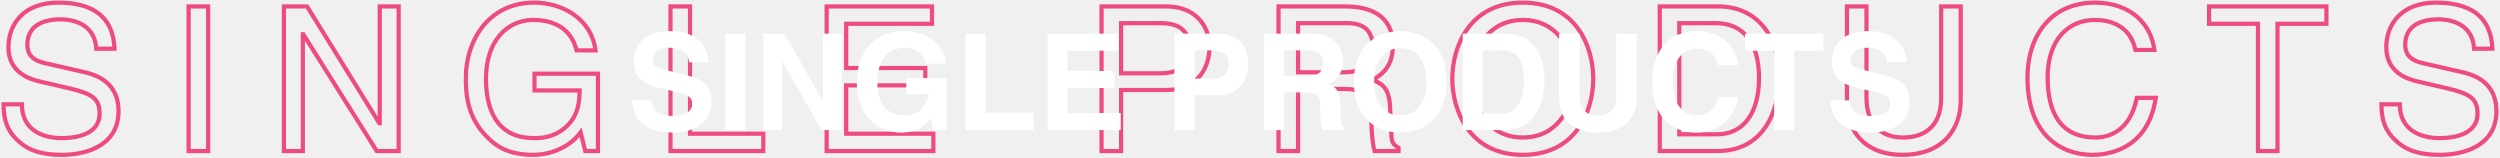
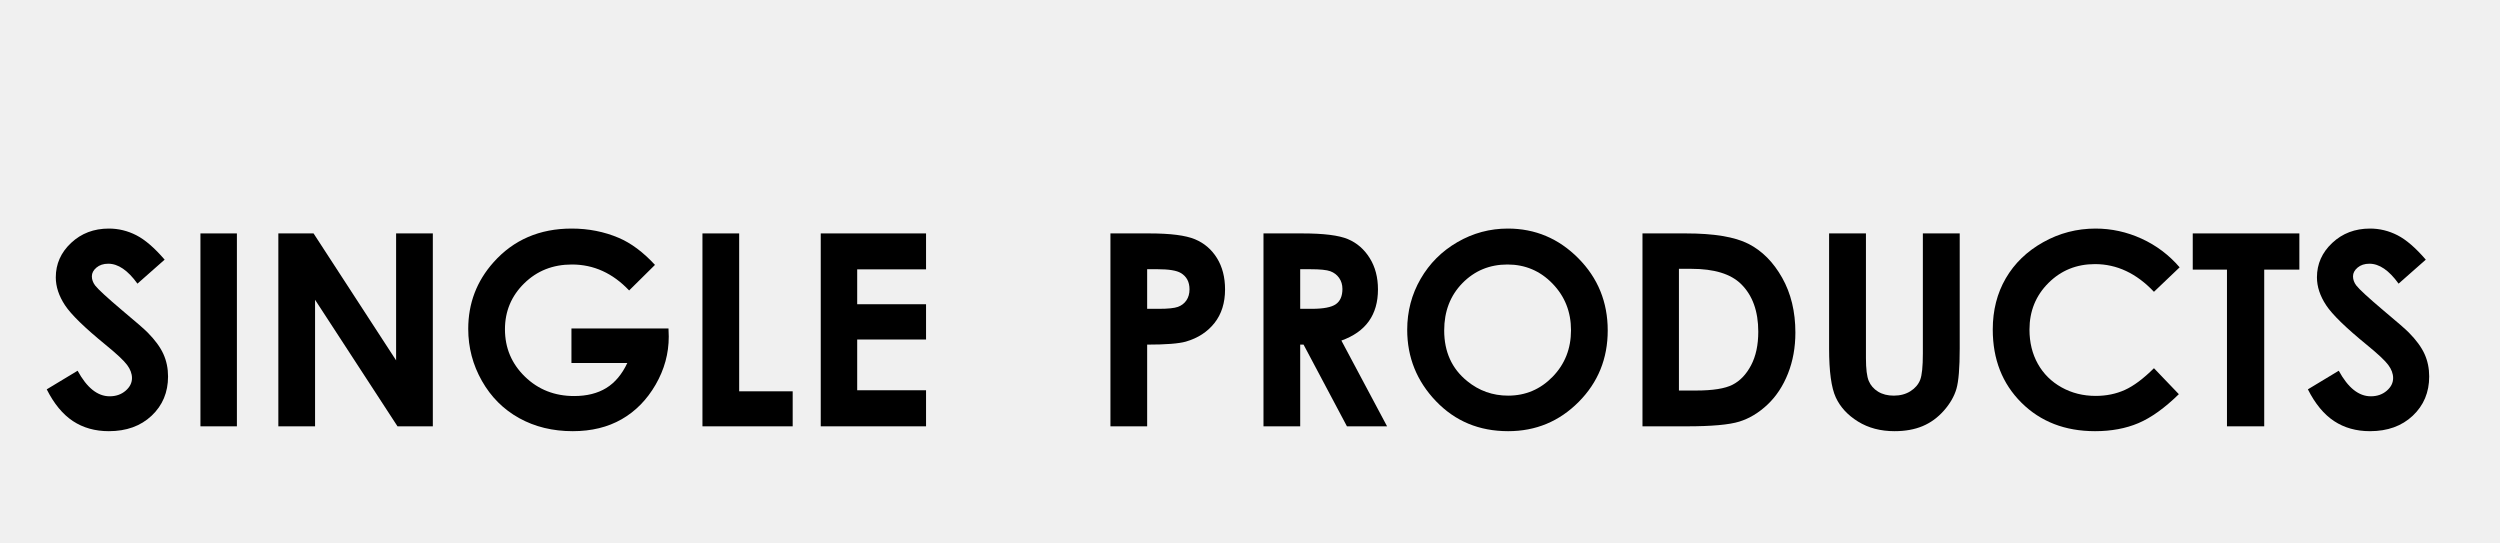
- <svg xmlns="http://www.w3.org/2000/svg" width="1192" height="75" viewBox="0 0 1192 75" fill="none">
-   <path d="M54.6 23.232V24.232H55.652L55.599 23.181L54.6 23.232ZM18.696 38.784L18.468 39.758L18.471 39.758L18.696 38.784ZM32.808 42.048L33.039 41.075L33.033 41.074L32.808 42.048ZM10.44 49.728H11.44V48.728H10.44V49.728ZM1.704 49.728V48.728H0.704V49.728H1.704ZM8.712 67.2L9.384 66.459L9.382 66.457L8.712 67.2ZM40.872 34.56L41.102 33.587L41.096 33.585L40.872 34.56ZM21.192 30.048L20.96 31.021L20.968 31.023L21.192 30.048ZM45.864 23.232L44.865 23.277L44.908 24.232H45.864V23.232ZM55.599 23.181C55.404 19.339 54.697 13.573 50.831 8.769C46.928 3.919 39.975 0.248 27.72 0.248V2.248C39.561 2.248 45.856 5.777 49.273 10.023C52.727 14.315 53.412 19.541 53.601 23.283L55.599 23.181ZM27.72 0.248C19.148 0.248 12.941 2.964 8.88 7.178C4.83 11.38 3.008 16.973 3.008 22.56H5.008C5.008 17.395 6.69 12.332 10.32 8.566C13.938 4.812 19.588 2.248 27.72 2.248V0.248ZM3.008 22.56C3.008 28.896 5.717 32.969 9.045 35.565C12.328 38.125 16.174 39.221 18.468 39.758L18.924 37.81C16.706 37.291 13.208 36.275 10.275 33.987C7.387 31.735 5.008 28.224 5.008 22.56H3.008ZM18.471 39.758L32.583 43.022L33.033 41.074L18.921 37.81L18.471 39.758ZM32.577 43.021C38.259 44.369 41.717 45.579 43.774 47.232C45.711 48.788 46.496 50.819 46.496 54.24H48.496C48.496 50.461 47.601 47.74 45.026 45.672C42.572 43.701 38.685 42.415 33.039 41.075L32.577 43.021ZM46.496 54.24C46.496 56.507 45.852 58.255 44.822 59.626C43.782 61.009 42.308 62.06 40.578 62.846C37.098 64.427 32.753 64.856 29.448 64.856V66.856C32.863 66.856 37.542 66.421 41.406 64.666C43.348 63.784 45.126 62.549 46.42 60.827C47.724 59.093 48.496 56.917 48.496 54.24H46.496ZM29.448 64.856C25.144 64.856 20.615 63.963 17.193 61.644C13.829 59.364 11.44 55.648 11.44 49.728H9.44C9.44 56.288 12.139 60.636 16.071 63.3C19.945 65.925 24.92 66.856 29.448 66.856V64.856ZM10.44 48.728H1.704V50.728H10.44V48.728ZM0.704 49.728C0.704 56.315 1.897 62.401 8.042 67.943L9.382 66.457C3.815 61.439 2.704 56.005 2.704 49.728H0.704ZM8.04 67.941C9.62 69.373 11.736 71.113 15.117 72.483C18.487 73.849 23.059 74.824 29.544 74.824V72.824C23.261 72.824 18.953 71.879 15.867 70.629C12.792 69.383 10.876 67.811 9.384 66.459L8.04 67.941ZM29.544 74.824C35.547 74.824 42.494 73.681 47.975 70.385C53.519 67.052 57.52 61.532 57.52 52.992H55.52C55.52 60.772 51.938 65.668 46.945 68.671C41.89 71.711 35.349 72.824 29.544 72.824V74.824ZM57.52 52.992C57.52 47.298 55.764 42.963 52.773 39.779C49.8 36.615 45.686 34.671 41.102 33.587L40.642 35.533C44.986 36.561 48.696 38.361 51.315 41.149C53.916 43.917 55.52 47.742 55.52 52.992H57.52ZM41.096 33.585L21.416 29.073L20.968 31.023L40.648 35.535L41.096 33.585ZM21.424 29.075C19.455 28.607 17.606 27.932 16.255 26.761C14.951 25.63 14.032 23.968 14.032 21.312H12.032C12.032 24.512 13.177 26.738 14.945 28.271C16.666 29.764 18.897 30.529 20.96 31.021L21.424 29.075ZM14.032 21.312C14.032 18.86 14.609 16.985 15.516 15.539C16.425 14.089 17.7 13.014 19.18 12.222C22.169 10.621 25.908 10.216 28.776 10.216V8.216C25.788 8.216 21.655 8.627 18.236 10.459C16.512 11.382 14.949 12.677 13.821 14.476C12.691 16.279 12.032 18.532 12.032 21.312H14.032ZM28.776 10.216C32.542 10.216 36.478 11.033 39.499 13.059C42.474 15.053 44.639 18.264 44.865 23.277L46.863 23.187C46.609 17.544 44.118 13.748 40.613 11.397C37.154 9.079 32.786 8.216 28.776 8.216V10.216ZM45.864 24.232H54.6V22.232H45.864V24.232ZM99.239 3.072H100.239V2.072H99.239V3.072ZM89.927 3.072V2.072H88.927V3.072H89.927ZM89.927 72H88.927V73H89.927V72ZM99.239 72V73H100.239V72H99.239ZM99.239 2.072H89.927V4.072H99.239V2.072ZM88.927 3.072V72H90.927V3.072H88.927ZM89.927 73H99.239V71H89.927V73ZM100.239 72V3.072H98.239V72H100.239ZM181.062 58.752V59.752H182.062V58.752H181.062ZM180.87 58.752L180.02 59.278L180.313 59.752H180.87V58.752ZM146.406 3.072L147.256 2.546L146.963 2.072H146.406V3.072ZM135.366 3.072V2.072H134.366V3.072H135.366ZM135.366 72H134.366V73H135.366V72ZM144.39 72V73H145.39V72H144.39ZM144.39 16.32V15.32H143.39V16.32H144.39ZM144.582 16.32L145.428 15.787L145.134 15.32H144.582V16.32ZM179.622 72L178.776 72.533L179.07 73H179.622V72ZM190.086 72V73H191.086V72H190.086ZM190.086 3.072H191.086V2.072H190.086V3.072ZM181.062 3.072V2.072H180.062V3.072H181.062ZM181.062 57.752H180.87V59.752H181.062V57.752ZM181.72 58.226L147.256 2.546L145.556 3.598L180.02 59.278L181.72 58.226ZM146.406 2.072H135.366V4.072H146.406V2.072ZM134.366 3.072V72H136.366V3.072H134.366ZM135.366 73H144.39V71H135.366V73ZM145.39 72V16.32H143.39V72H145.39ZM144.39 17.32H144.582V15.32H144.39V17.32ZM143.736 16.853L178.776 72.533L180.468 71.467L145.428 15.787L143.736 16.853ZM179.622 73H190.086V71H179.622V73ZM191.086 72V3.072H189.086V72H191.086ZM190.086 2.072H181.062V4.072H190.086V2.072ZM180.062 3.072V58.752H182.062V3.072H180.062ZM254.855 43.104H253.855V44.104H254.855V43.104ZM276.359 43.104H277.359V42.104H276.359V43.104ZM268.775 61.44L269.396 62.224L269.397 62.223L268.775 61.44ZM274.919 24L273.949 24.241L274.137 25H274.919V24ZM283.943 24V25H285.082L284.935 23.871L283.943 24ZM232.967 66.048L233.665 65.331L233.659 65.326L233.654 65.321L232.967 66.048ZM276.839 63.072L277.81 62.832L277.291 60.734L276.028 62.487L276.839 63.072ZM279.047 72L278.077 72.24L278.264 73H279.047V72ZM285.095 72V73H286.095V72H285.095ZM285.095 35.136H286.095V34.136H285.095V35.136ZM254.855 35.136V34.136H253.855V35.136H254.855ZM254.855 44.104H276.359V42.104H254.855V44.104ZM275.359 43.104C275.359 50.342 273.865 56.124 268.154 60.657L269.397 62.223C275.782 57.156 277.359 50.65 277.359 43.104H275.359ZM268.154 60.656C263.334 64.476 258.047 64.856 254.663 64.856V66.856C258.191 66.856 264.04 66.468 269.396 62.224L268.154 60.656ZM254.663 64.856C245.806 64.856 240.401 61.405 237.156 56.363C233.864 51.247 232.719 44.37 232.719 37.44H230.719C230.719 44.526 231.879 51.857 235.474 57.445C239.118 63.107 245.185 66.856 254.663 66.856V64.856ZM232.719 37.44C232.719 28.601 235.209 21.867 239.111 17.358C243.007 12.858 248.367 10.504 254.279 10.504V8.504C247.807 8.504 241.888 11.094 237.599 16.05C233.317 20.997 230.719 28.231 230.719 37.44H232.719ZM254.279 10.504C257.978 10.504 262.206 11.115 265.843 13.127C269.443 15.118 272.529 18.514 273.949 24.241L275.89 23.759C274.334 17.486 270.891 13.634 266.811 11.377C262.768 9.141 258.164 8.504 254.279 8.504V10.504ZM274.919 25H283.943V23H274.919V25ZM284.935 23.871C282.829 7.727 267.907 0.248 254.759 0.248V2.248C267.34 2.248 281.025 9.361 282.952 24.129L284.935 23.871ZM254.759 0.248C243.21 0.248 234.764 5.125 229.228 12.187C223.716 19.22 221.119 28.375 221.119 36.96H223.119C223.119 28.744 225.611 20.044 230.802 13.421C235.971 6.827 243.844 2.248 254.759 2.248V0.248ZM221.119 36.96C221.119 44.294 221.397 56.485 232.28 66.775L233.654 65.321C223.418 55.643 223.119 44.218 223.119 36.96H221.119ZM232.27 66.765C235.969 70.364 241.968 74.824 254.087 74.824V72.824C242.591 72.824 237.07 68.644 233.665 65.331L232.27 66.765ZM254.087 74.824C263.774 74.824 272.735 70.479 277.651 63.657L276.028 62.487C271.536 68.721 263.217 72.824 254.087 72.824V74.824ZM275.869 63.312L278.077 72.24L280.018 71.76L277.81 62.832L275.869 63.312ZM279.047 73H285.095V71H279.047V73ZM286.095 72V35.136H284.095V72H286.095ZM285.095 34.136H254.855V36.136H285.095V34.136ZM253.855 35.136V43.104H255.855V35.136H253.855ZM328.998 3.072H329.998V2.072H328.998V3.072ZM319.686 3.072V2.072H318.686V3.072H319.686ZM319.686 72H318.686V73H319.686V72ZM363.942 72V73H364.942V72H363.942ZM363.942 63.744H364.942V62.744H363.942V63.744ZM328.998 63.744H327.998V64.744H328.998V63.744ZM328.998 2.072H319.686V4.072H328.998V2.072ZM318.686 3.072V72H320.686V3.072H318.686ZM319.686 73H363.942V71H319.686V73ZM364.942 72V63.744H362.942V72H364.942ZM363.942 62.744H328.998V64.744H363.942V62.744ZM329.998 63.744V3.072H327.998V63.744H329.998ZM445.03 63.744H446.03V62.744H445.03V63.744ZM403.462 63.744H402.462V64.744H403.462V63.744ZM403.462 40.704V39.704H402.462V40.704H403.462ZM441.19 40.704V41.704H442.19V40.704H441.19ZM441.19 32.448H442.19V31.448H441.19V32.448ZM403.462 32.448H402.462V33.448H403.462V32.448ZM403.462 11.328V10.328H402.462V11.328H403.462ZM444.358 11.328V12.328H445.358V11.328H444.358ZM444.358 3.072H445.358V2.072H444.358V3.072ZM394.15 3.072V2.072H393.15V3.072H394.15ZM394.15 72H393.15V73H394.15V72ZM445.03 72V73H446.03V72H445.03ZM445.03 62.744H403.462V64.744H445.03V62.744ZM404.462 63.744V40.704H402.462V63.744H404.462ZM403.462 41.704H441.19V39.704H403.462V41.704ZM442.19 40.704V32.448H440.19V40.704H442.19ZM441.19 31.448H403.462V33.448H441.19V31.448ZM404.462 32.448V11.328H402.462V32.448H404.462ZM403.462 12.328H444.358V10.328H403.462V12.328ZM445.358 11.328V3.072H443.358V11.328H445.358ZM444.358 2.072H394.15V4.072H444.358V2.072ZM393.15 3.072V72H395.15V3.072H393.15ZM394.15 73H445.03V71H394.15V73ZM446.03 72V63.744H444.03V72H446.03ZM534.532 11.04V10.04H533.532V11.04H534.532ZM534.532 34.944H533.532V35.944H534.532V34.944ZM534.532 42.912V41.912H533.532V42.912H534.532ZM525.22 3.072V2.072H524.22V3.072H525.22ZM525.22 72H524.22V73H525.22V72ZM534.532 72V73H535.532V72H534.532ZM534.532 12.04H553.444V10.04H534.532V12.04ZM553.444 12.04C557.193 12.04 560.35 12.725 562.55 14.332C564.691 15.895 566.076 18.445 566.076 22.56H568.076C568.076 17.939 566.485 14.729 563.73 12.716C561.033 10.747 557.375 10.04 553.444 10.04V12.04ZM566.076 22.56C566.076 27.003 564.735 29.767 562.582 31.457C560.38 33.187 557.144 33.944 553.06 33.944V35.944C557.327 35.944 561.099 35.165 563.817 33.03C566.584 30.857 568.076 27.429 568.076 22.56H566.076ZM553.06 33.944H534.532V35.944H553.06V33.944ZM535.532 34.944V11.04H533.532V34.944H535.532ZM534.532 43.912H556.228V41.912H534.532V43.912ZM556.228 43.912C563.983 43.912 569.389 41.09 572.838 36.926C576.261 32.793 577.676 27.437 577.676 22.464H575.676C575.676 27.091 574.355 31.959 571.298 35.65C568.266 39.31 563.449 41.912 556.228 41.912V43.912ZM577.676 22.464C577.676 16.661 575.671 11.545 571.941 7.879C568.21 4.212 562.832 2.072 556.228 2.072V4.072C562.391 4.072 567.238 6.06 570.539 9.305C573.841 12.551 575.676 17.131 575.676 22.464H577.676ZM556.228 2.072H525.22V4.072H556.228V2.072ZM524.22 3.072V72H526.22V3.072H524.22ZM525.22 73H534.532V71H525.22V73ZM535.532 72V42.912H533.532V72H535.532ZM618.915 42.432V41.432H617.915V42.432H618.915ZM655.395 72L654.442 72.303L654.664 73H655.395V72ZM666.819 72V73H667.819V72H666.819ZM666.819 70.464H667.819V69.881L667.312 69.594L666.819 70.464ZM663.363 63.552L664.363 63.527L664.362 63.516L664.362 63.506L663.363 63.552ZM662.787 51.072L661.788 51.112L661.788 51.118L662.787 51.072ZM654.531 38.112L654.025 37.25L652.293 38.266L654.148 39.036L654.531 38.112ZM609.603 3.072V2.072H608.603V3.072H609.603ZM609.603 72H608.603V73H609.603V72ZM618.915 72V73H619.915V72H618.915ZM618.915 11.04V10.04H617.915V11.04H618.915ZM618.915 34.464H617.915V35.464H618.915V34.464ZM618.915 43.432H641.475V41.432H618.915V43.432ZM641.475 43.432C646.841 43.432 649.548 45.017 650.98 47.031C652.465 49.12 652.763 51.911 652.763 54.72H654.763C654.763 51.865 654.485 48.511 652.61 45.873C650.682 43.159 647.245 41.432 641.475 41.432V43.432ZM652.763 54.72C652.763 56.038 652.836 59.325 653.077 62.817C653.317 66.273 653.729 70.061 654.442 72.303L656.348 71.697C655.718 69.716 655.313 66.159 655.073 62.679C654.834 59.235 654.763 55.994 654.763 54.72H652.763ZM655.395 73H666.819V71H655.395V73ZM667.819 72V70.464H665.819V72H667.819ZM667.312 69.594C665.96 68.828 665.319 68.19 664.952 67.41C664.559 66.576 664.411 65.449 664.363 63.527L662.363 63.577C662.411 65.495 662.551 67.008 663.142 68.262C663.759 69.57 664.798 70.468 666.326 71.334L667.312 69.594ZM664.362 63.506L663.786 51.026L661.788 51.118L662.364 63.598L664.362 63.506ZM663.786 51.032C663.589 46.106 662.475 43.03 660.76 40.965C659.059 38.916 656.866 37.998 654.914 37.188L654.148 39.036C656.132 39.858 657.875 40.62 659.222 42.243C660.555 43.85 661.601 46.438 661.788 51.112L663.786 51.032ZM655.037 38.974C657.272 37.663 659.821 35.994 661.795 33.289C663.783 30.565 665.131 26.872 665.131 21.6H663.131C663.131 26.504 661.887 29.771 660.179 32.111C658.457 34.47 656.206 35.969 654.025 37.25L655.037 38.974ZM665.131 21.6C665.131 14 662.156 9.04 657.602 6.03C653.118 3.066 647.225 2.072 641.475 2.072V4.072C647.053 4.072 652.488 5.046 656.5 7.698C660.442 10.304 663.131 14.608 663.131 21.6H665.131ZM641.475 2.072H609.603V4.072H641.475V2.072ZM608.603 3.072V72H610.603V3.072H608.603ZM609.603 73H618.915V71H609.603V73ZM619.915 72V42.432H617.915V72H619.915ZM618.915 12.04H642.147V10.04H618.915V12.04ZM642.147 12.04C644.425 12.04 647.276 12.263 649.544 13.656C651.717 14.991 653.531 17.515 653.531 22.56H655.531C655.531 16.949 653.458 13.713 650.59 11.952C647.818 10.249 644.477 10.04 642.147 10.04V12.04ZM653.531 22.56C653.531 27.377 651.85 30.001 649.538 31.487C647.138 33.029 643.878 33.464 640.515 33.464V35.464C643.968 35.464 647.716 35.035 650.62 33.169C653.612 31.247 655.531 27.919 655.531 22.56H653.531ZM640.515 33.464H618.915V35.464H640.515V33.464ZM619.915 34.464V11.04H617.915V34.464H619.915ZM749.065 37.536C749.065 45.471 746.858 52.236 742.911 56.998C738.98 61.74 733.267 64.568 726.065 64.568V66.568C733.84 66.568 740.126 63.492 744.451 58.274C748.76 53.076 751.065 45.825 751.065 37.536H749.065ZM726.065 64.568C718.864 64.568 713.15 61.74 709.219 56.998C705.272 52.236 703.065 45.471 703.065 37.536H701.065C701.065 45.825 703.37 53.076 707.679 58.274C712.004 63.492 718.291 66.568 726.065 66.568V64.568ZM703.065 37.536C703.065 29.601 705.272 22.836 709.219 18.074C713.15 13.332 718.864 10.504 726.065 10.504V8.504C718.291 8.504 712.004 11.58 707.679 16.798C703.37 21.996 701.065 29.247 701.065 37.536H703.065ZM726.065 10.504C733.267 10.504 738.98 13.332 742.911 18.074C746.858 22.836 749.065 29.601 749.065 37.536H751.065C751.065 29.247 748.76 21.996 744.451 16.798C740.126 11.58 733.84 8.504 726.065 8.504V10.504ZM760.665 37.536C760.665 29.947 758.662 20.653 753.325 13.228C747.954 5.756 739.253 0.248 726.065 0.248V2.248C738.606 2.248 746.704 7.444 751.701 14.396C756.732 21.395 758.665 30.245 758.665 37.536H760.665ZM726.065 0.248C712.878 0.248 704.176 5.756 698.805 13.228C693.468 20.653 691.465 29.947 691.465 37.536H693.465C693.465 30.245 695.398 21.395 700.429 14.396C705.426 7.444 713.525 2.248 726.065 2.248V0.248ZM691.465 37.536C691.465 45.125 693.468 54.419 698.805 61.844C704.176 69.316 712.878 74.824 726.065 74.824V72.824C713.525 72.824 705.426 67.628 700.429 60.676C695.398 53.677 693.465 44.827 693.465 37.536H691.465ZM726.065 74.824C739.253 74.824 747.954 69.316 753.325 61.844C758.662 54.419 760.665 45.125 760.665 37.536H758.665C758.665 44.827 756.732 53.677 751.701 60.676C746.704 67.628 738.606 72.824 726.065 72.824V74.824ZM791.376 72H790.376V73H791.376V72ZM791.376 3.072V2.072H790.376V3.072H791.376ZM800.688 11.04V10.04H799.688V11.04H800.688ZM800.688 64.032H799.688V65.032H800.688V64.032ZM791.376 73H818.928V71H791.376V73ZM818.928 73C830.608 73 838.261 67.826 842.95 60.63C847.603 53.49 849.304 44.422 849.304 36.576H847.304C847.304 44.186 845.646 52.83 841.274 59.538C836.939 66.191 829.904 71 818.928 71V73ZM849.304 36.576C849.304 26.462 846.494 17.838 841.302 11.725C836.095 5.594 828.561 2.072 819.312 2.072V4.072C828.015 4.072 834.977 7.366 839.778 13.019C844.594 18.69 847.304 26.818 847.304 36.576H849.304ZM819.312 2.072H791.376V4.072H819.312V2.072ZM790.376 3.072V72H792.376V3.072H790.376ZM800.688 12.04H818.064V10.04H800.688V12.04ZM818.064 12.04C824.154 12.04 829.008 14.128 832.363 18.215C835.742 22.33 837.704 28.601 837.704 37.152H839.704C839.704 28.328 837.682 21.542 833.909 16.945C830.112 12.32 824.647 10.04 818.064 10.04V12.04ZM837.704 37.152C837.704 45.705 835.765 52.184 832.462 56.5C829.184 60.785 824.494 63.032 818.736 63.032V65.032C825.074 65.032 830.368 62.527 834.05 57.716C837.707 52.936 839.704 45.975 839.704 37.152H837.704ZM818.736 63.032H800.688V65.032H818.736V63.032ZM801.688 64.032V11.04H799.688V64.032H801.688ZM925.553 3.072V2.072H924.553V3.072H925.553ZM889.937 3.072H890.937V2.072H889.937V3.072ZM880.625 3.072V2.072H879.625V3.072H880.625ZM934.865 3.072H935.865V2.072H934.865V3.072ZM924.553 3.072V46.656H926.553V3.072H924.553ZM924.553 46.656C924.553 53.915 922.238 58.331 919.05 60.956C915.825 63.611 911.55 64.568 907.409 64.568V66.568C911.813 66.568 916.609 65.557 920.321 62.5C924.069 59.413 926.553 54.373 926.553 46.656H924.553ZM907.409 64.568C903.38 64.568 899.28 63.57 896.199 60.879C893.145 58.21 890.937 53.74 890.937 46.464H888.937C888.937 54.164 891.29 59.246 894.883 62.385C898.451 65.502 903.087 66.568 907.409 66.568V64.568ZM890.937 46.464V3.072H888.937V46.464H890.937ZM889.937 2.072H880.625V4.072H889.937V2.072ZM879.625 3.072V49.056H881.625V3.072H879.625ZM879.625 49.056C879.625 55.688 881.68 62.143 886.197 66.949C890.726 71.768 897.632 74.824 907.121 74.824V72.824C898.082 72.824 891.741 69.928 887.654 65.579C883.555 61.217 881.625 55.288 881.625 49.056H879.625ZM907.121 74.824C916.795 74.824 924.01 71.773 928.805 66.802C933.591 61.84 935.865 55.069 935.865 47.808H933.865C933.865 54.659 931.723 60.896 927.366 65.414C923.016 69.923 916.36 72.824 907.121 72.824V74.824ZM935.865 47.808V3.072H933.865V47.808H935.865ZM934.865 2.072H925.553V4.072H934.865V2.072ZM1027.19 23.808V24.808H1028.31L1028.18 23.692L1027.19 23.808ZM1027.86 46.656L1028.85 46.802L1029.02 45.656H1027.86V46.656ZM1018.83 46.656V45.656H1018.01L1017.85 46.462L1018.83 46.656ZM1018.16 23.808L1017.18 24.017L1017.35 24.808H1018.16V23.808ZM1028.18 23.692C1027.48 17.71 1024.74 11.839 1019.85 7.463C1014.95 3.08 1007.96 0.248 998.867 0.248V2.248C1007.53 2.248 1014.03 4.936 1018.52 8.953C1023.01 12.977 1025.55 18.386 1026.19 23.924L1028.18 23.692ZM998.867 0.248C988.574 0.248 980.249 4.025 974.51 10.586C968.784 17.131 965.707 26.36 965.707 37.152H967.707C967.707 26.728 970.677 18.005 976.015 11.902C981.34 5.815 989.096 2.248 998.867 2.248V0.248ZM965.707 37.152C965.707 50.596 969.608 60.041 975.632 66.127C981.65 72.208 989.678 74.824 997.715 74.824V72.824C990.104 72.824 982.627 70.352 977.053 64.721C971.485 59.095 967.707 50.204 967.707 37.152H965.707ZM997.715 74.824C1000.37 74.824 1007.15 74.533 1013.77 70.871C1020.46 67.179 1026.88 60.116 1028.85 46.802L1026.87 46.51C1024.99 59.212 1018.94 65.733 1012.81 69.121C1006.62 72.539 1000.24 72.824 997.715 72.824V74.824ZM1027.86 45.656H1018.83V47.656H1027.86V45.656ZM1017.85 46.462C1016.31 54.27 1013.02 58.76 1009.49 61.314C1005.94 63.881 1002.03 64.568 999.155 64.568V66.568C1002.32 66.568 1006.68 65.815 1010.66 62.934C1014.66 60.04 1018.19 55.074 1019.82 46.85L1017.85 46.462ZM999.155 64.568C990.89 64.568 985.507 61.571 982.144 56.73C978.736 51.824 977.307 44.887 977.307 36.864H975.307C975.307 45.065 976.757 52.48 980.501 57.87C984.29 63.325 990.331 66.568 999.155 66.568V64.568ZM977.307 36.864C977.307 27.974 979.774 21.392 983.653 17.046C987.525 12.707 992.883 10.504 998.867 10.504V8.504C992.37 8.504 986.448 10.909 982.16 15.714C977.879 20.512 975.307 27.61 975.307 36.864H977.307ZM998.867 10.504C1002.09 10.504 1006.07 11.044 1009.54 12.992C1012.96 14.917 1015.95 18.254 1017.18 24.017L1019.14 23.599C1017.78 17.266 1014.44 13.451 1010.52 11.248C1006.64 9.068 1002.27 8.504 998.867 8.504V10.504ZM1018.16 24.808H1027.19V22.808H1018.16V24.808ZM1053.27 11.328H1052.27V12.328H1053.27V11.328ZM1076.6 11.328H1077.6V10.328H1076.6V11.328ZM1076.6 72H1075.6V73H1076.6V72ZM1085.91 72V73H1086.91V72H1085.91ZM1085.91 11.328V10.328H1084.91V11.328H1085.91ZM1109.24 11.328V12.328H1110.24V11.328H1109.24ZM1109.24 3.072H1110.24V2.072H1109.24V3.072ZM1053.27 3.072V2.072H1052.27V3.072H1053.27ZM1053.27 12.328H1076.6V10.328H1053.27V12.328ZM1075.6 11.328V72H1077.6V11.328H1075.6ZM1076.6 73H1085.91V71H1076.6V73ZM1086.91 72V11.328H1084.91V72H1086.91ZM1085.91 12.328H1109.24V10.328H1085.91V12.328ZM1110.24 11.328V3.072H1108.24V11.328H1110.24ZM1109.24 2.072H1053.27V4.072H1109.24V2.072ZM1052.27 3.072V11.328H1054.27V3.072H1052.27ZM1188.37 23.232V24.232H1189.42L1189.37 23.181L1188.37 23.232ZM1152.47 38.784L1152.24 39.758L1152.24 39.758L1152.47 38.784ZM1166.58 42.048L1166.81 41.075L1166.8 41.074L1166.58 42.048ZM1144.21 49.728H1145.21V48.728H1144.21V49.728ZM1135.48 49.728V48.728H1134.48V49.728H1135.48ZM1142.48 67.2L1143.15 66.459L1143.15 66.457L1142.48 67.2ZM1174.64 34.56L1174.87 33.587L1174.87 33.585L1174.64 34.56ZM1154.96 30.048L1154.73 31.021L1154.74 31.023L1154.96 30.048ZM1179.64 23.232L1178.64 23.277L1178.68 24.232H1179.64V23.232ZM1189.37 23.181C1189.18 19.339 1188.47 13.573 1184.6 8.769C1180.7 3.919 1173.75 0.248 1161.49 0.248V2.248C1173.33 2.248 1179.63 5.777 1183.04 10.023C1186.5 14.315 1187.18 19.541 1187.37 23.283L1189.37 23.181ZM1161.49 0.248C1152.92 0.248 1146.71 2.964 1142.65 7.178C1138.6 11.38 1136.78 16.973 1136.78 22.56H1138.78C1138.78 17.395 1140.46 12.332 1144.09 8.566C1147.71 4.812 1153.36 2.248 1161.49 2.248V0.248ZM1136.78 22.56C1136.78 28.896 1139.49 32.969 1142.82 35.565C1146.1 38.125 1149.94 39.221 1152.24 39.758L1152.7 37.81C1150.48 37.291 1146.98 36.275 1144.05 33.987C1141.16 31.735 1138.78 28.224 1138.78 22.56H1136.78ZM1152.24 39.758L1166.35 43.022L1166.8 41.074L1152.69 37.81L1152.24 39.758ZM1166.35 43.021C1172.03 44.369 1175.49 45.579 1177.55 47.232C1179.48 48.788 1180.27 50.819 1180.27 54.24H1182.27C1182.27 50.461 1181.37 47.74 1178.8 45.672C1176.34 43.701 1172.46 42.415 1166.81 41.075L1166.35 43.021ZM1180.27 54.24C1180.27 56.507 1179.62 58.255 1178.59 59.626C1177.55 61.009 1176.08 62.06 1174.35 62.846C1170.87 64.427 1166.52 64.856 1163.22 64.856V66.856C1166.63 66.856 1171.31 66.421 1175.18 64.666C1177.12 63.784 1178.9 62.549 1180.19 60.827C1181.5 59.093 1182.27 56.917 1182.27 54.24H1180.27ZM1163.22 64.856C1158.91 64.856 1154.39 63.963 1150.96 61.644C1147.6 59.364 1145.21 55.648 1145.21 49.728H1143.21C1143.21 56.288 1145.91 60.636 1149.84 63.3C1153.72 65.925 1158.69 66.856 1163.22 66.856V64.856ZM1144.21 48.728H1135.48V50.728H1144.21V48.728ZM1134.48 49.728C1134.48 56.315 1135.67 62.401 1141.81 67.943L1143.15 66.457C1137.59 61.439 1136.48 56.005 1136.48 49.728H1134.48ZM1141.81 67.941C1143.39 69.373 1145.51 71.113 1148.89 72.483C1152.26 73.849 1156.83 74.824 1163.32 74.824V72.824C1157.03 72.824 1152.72 71.879 1149.64 70.629C1146.56 69.383 1144.65 67.811 1143.15 66.459L1141.81 67.941ZM1163.32 74.824C1169.32 74.824 1176.27 73.681 1181.75 70.385C1187.29 67.052 1191.29 61.532 1191.29 52.992H1189.29C1189.29 60.772 1185.71 65.668 1180.72 68.671C1175.66 71.711 1169.12 72.824 1163.32 72.824V74.824ZM1191.29 52.992C1191.29 47.298 1189.54 42.963 1186.54 39.779C1183.57 36.615 1179.46 34.671 1174.87 33.587L1174.41 35.533C1178.76 36.561 1182.47 38.361 1185.09 41.149C1187.69 43.917 1189.29 47.742 1189.29 52.992H1191.29ZM1174.87 33.585L1155.19 29.073L1154.74 31.023L1174.42 35.535L1174.87 33.585ZM1155.19 29.075C1153.23 28.607 1151.38 27.932 1150.03 26.761C1148.72 25.63 1147.8 23.968 1147.8 21.312H1145.8C1145.8 24.512 1146.95 26.738 1148.72 28.271C1150.44 29.764 1152.67 30.529 1154.73 31.021L1155.19 29.075ZM1147.8 21.312C1147.8 18.86 1148.38 16.985 1149.29 15.539C1150.2 14.089 1151.47 13.014 1152.95 12.222C1155.94 10.621 1159.68 10.216 1162.55 10.216V8.216C1159.56 8.216 1155.43 8.627 1152.01 10.459C1150.28 11.382 1148.72 12.677 1147.59 14.476C1146.46 16.279 1145.8 18.532 1145.8 21.312H1147.8ZM1162.55 10.216C1166.31 10.216 1170.25 11.033 1173.27 13.059C1176.24 15.053 1178.41 18.264 1178.64 23.277L1180.63 23.187C1180.38 17.544 1177.89 13.748 1174.38 11.397C1170.93 9.079 1166.56 8.216 1162.55 8.216V10.216ZM1179.64 24.232H1188.37V22.232H1179.64V24.232Z" fill="#EE4B81" />
-   <path d="M301.496 47.856C301.496 53.552 304.376 63.216 321.144 63.216C325.176 63.216 339.256 62 339.256 48.176C339.256 39.92 333.496 37.36 327.224 35.824L316.024 33.072C314.104 32.624 311.16 31.856 311.16 28.272C311.16 24.112 315.512 22.768 319.16 22.768C327.544 22.768 328.312 27.632 328.568 29.68H337.784C337.72 24.048 333.944 14.832 319.864 14.832C304.952 14.832 302.2 23.856 302.2 28.976C302.2 39.088 309.368 40.752 316.792 42.48L321.72 43.632C326.584 44.784 330.04 45.744 330.04 49.328C330.04 54.192 324.984 55.28 320.44 55.28C312.056 55.28 310.776 50.416 310.712 47.856H301.496ZM355.384 16.048H345.784V62H355.384V16.048ZM392.396 48.048H392.268L374.028 16.048H363.916V62H372.876V29.232H373.004L391.756 62H401.356V16.048H392.396V48.048ZM432.12 44.976H442.808C440.824 54.256 433.784 55.088 431.672 55.088C425.144 55.088 418.296 51.824 418.296 39.28C418.296 27.504 424.632 22.768 431.48 22.768C438.264 22.768 441.528 28.528 441.528 30.32H451.128C450.616 23.984 445.048 14.832 430.968 14.832H430.84C415.416 14.832 408.504 26.672 408.504 39.152C408.504 55.28 418.552 63.216 429.624 63.216C438.007 63.216 441.528 59.056 443.96 56.24L444.92 62H451.32V37.232H432.12V44.976ZM469.964 16.048H460.364V62H492.812V53.68H469.964V16.048ZM533.281 16.048H499.489V62H534.369V53.872H508.897V41.968H531.297V33.84H508.897V24.176H533.281V16.048ZM569.589 45.424H580.597C592.949 45.424 595.253 34.928 595.253 30.768C595.253 21.744 589.877 16.048 580.981 16.048H559.989V62H569.589V45.424ZM569.589 37.488V23.984H577.205C583.157 23.984 585.653 25.84 585.653 30.32C585.653 32.368 585.653 37.488 578.485 37.488H569.589ZM602.677 62H612.085V44.016H622.005C629.109 44.016 629.493 46.448 629.493 52.72C629.493 57.456 629.877 59.824 630.517 62H641.141V60.784C639.093 60.016 639.093 58.352 639.093 51.632C639.093 43.056 637.045 41.648 633.269 39.984C637.812 38.448 640.373 34.096 640.373 29.04C640.373 25.072 638.133 16.048 625.909 16.048H602.677V62ZM612.085 36.272V23.984H624.053C629.685 23.984 630.773 27.568 630.773 30C630.773 34.544 628.341 36.272 623.349 36.272H612.085ZM645.566 39.024C645.566 60.592 661.566 63.216 667.646 63.216C673.726 63.216 689.726 60.592 689.726 39.024C689.726 17.456 673.726 14.832 667.646 14.832C661.566 14.832 645.566 17.456 645.566 39.024ZM655.166 39.024C655.166 26.16 662.462 22.96 667.646 22.96C672.83 22.96 680.126 26.16 680.126 39.024C680.126 51.888 672.83 55.088 667.646 55.088C662.462 55.088 655.166 51.888 655.166 39.024ZM697.427 62H717.331C732.499 62 736.403 47.792 736.403 37.936C736.403 29.232 733.203 16.048 717.715 16.048H697.427V62ZM706.835 23.984H716.051C720.147 23.984 726.611 25.072 726.611 38.64C726.611 46.192 723.987 54.064 716.179 54.064H706.835V23.984ZM780.414 16.048H770.622V46.32C770.622 51.888 767.934 55.088 761.342 55.088C756.862 55.088 753.15 52.272 753.15 45.872V16.048H743.358V46.512C743.486 51.12 744.446 54.832 746.942 57.648C751.038 62.192 757.31 63.216 761.534 63.216C773.118 63.216 780.414 58.032 780.414 45.936V16.048ZM828.714 31.088C828.202 24.304 822.634 14.832 808.874 14.832C797.034 14.832 787.754 23.024 787.754 39.088C787.754 54.96 796.522 63.216 808.746 63.216C820.266 63.216 826.794 56.24 828.714 46.256H819.114C817.962 51.888 814.25 54.896 808.938 54.896C800.81 54.896 797.546 47.472 797.546 39.216C797.546 26.224 804.33 23.152 808.938 23.152C816.874 23.152 818.346 28.336 819.114 31.088H828.714ZM855.509 24.176H869.397V16.048H832.021V24.176H845.909V62H855.509V24.176ZM872.746 47.856C872.746 53.552 875.626 63.216 892.394 63.216C896.426 63.216 910.506 62 910.506 48.176C910.506 39.92 904.746 37.36 898.474 35.824L887.274 33.072C885.354 32.624 882.41 31.856 882.41 28.272C882.41 24.112 886.762 22.768 890.41 22.768C898.794 22.768 899.562 27.632 899.818 29.68H909.034C908.97 24.048 905.194 14.832 891.114 14.832C876.202 14.832 873.45 23.856 873.45 28.976C873.45 39.088 880.618 40.752 888.042 42.48L892.97 43.632C897.834 44.784 901.29 45.744 901.29 49.328C901.29 54.192 896.234 55.28 891.69 55.28C883.306 55.28 882.026 50.416 881.962 47.856H872.746Z" fill="white" />
+ <svg xmlns="http://www.w3.org/2000/svg" version="1.1" id="Layer_1" x="0px" y="0px" width="345.94px" height="75px" viewBox="0 258.5 1024 222" enable-background="new 0 258.5 1024 222" xml:space="preserve">
+   <g enable-background="new    ">
+     <path d="M67.437,364.85l-11.139,9.83c-3.911-5.443-7.893-8.165-11.947-8.165c-1.973,0-3.587,0.528-4.843,1.585   c-1.256,1.057-1.883,2.247-1.883,3.571c0,1.326,0.448,2.579,1.345,3.761c1.22,1.576,4.896,4.96,11.03,10.152   c5.739,4.799,9.219,7.824,10.439,9.078c3.048,3.08,5.209,6.025,6.483,8.836c1.273,2.812,1.91,5.882,1.91,9.212   c0,6.482-2.241,11.836-6.722,16.062c-4.481,4.226-10.325,6.338-17.53,6.338c-5.628,0-10.531-1.379-14.708-4.136   c-4.176-2.757-7.752-7.091-10.728-12.999l12.643-7.628c3.802,6.983,8.177,10.475,13.127,10.475c2.582,0,4.752-0.752,6.51-2.256   c1.757-1.504,2.636-3.241,2.636-5.211c0-1.79-0.664-3.58-1.991-5.371c-1.328-1.79-4.251-4.53-8.771-8.219   c-8.61-7.019-14.17-12.436-16.681-16.249s-3.766-7.618-3.766-11.415c0-5.479,2.088-10.179,6.266-14.1   c4.176-3.922,9.331-5.882,15.461-5.882c3.944,0,7.7,0.913,11.267,2.739C59.414,356.685,63.277,360.015,67.437,364.85z" />
+     <path d="M82.101,354.106h14.933v79.016H82.101V354.106z" />
+     <path d="M114.008,354.106h14.428l33.809,51.997v-51.997h15.041v79.016h-14.469l-33.768-51.836v51.836h-15.04V354.106z" />
+     <path d="M268.28,366.998l-10.591,10.475c-6.703-7.091-14.516-10.636-23.44-10.636c-7.778,0-14.292,2.578-19.543,7.735   c-5.251,5.156-7.876,11.424-7.876,18.8c0,7.628,2.724,14.093,8.173,19.392c5.449,5.301,12.171,7.95,20.166,7.95   c5.198,0,9.581-1.092,13.147-3.276c3.567-2.185,6.443-5.604,8.631-10.26h-22.883V393.05h39.75l0.107,3.331   c0,6.911-1.791,13.465-5.372,19.659c-3.582,6.196-8.219,10.923-13.913,14.182c-5.694,3.258-12.373,4.888-20.036,4.888   c-8.201,0-15.516-1.781-21.943-5.345c-6.428-3.563-11.514-8.639-15.255-15.229c-3.743-6.588-5.613-13.697-5.613-21.325   c0-10.456,3.456-19.552,10.367-27.287c8.2-9.203,18.872-13.805,32.015-13.805c6.875,0,13.303,1.271,19.284,3.813   C258.503,358.081,263.445,361.771,268.28,366.998z" />
+     <path d="M287.725,354.106h15.04v64.674h21.916v14.342h-36.956V354.106z" />
+     <path d="M336.176,354.106h43.133v14.718h-28.201v14.288h28.201v14.45h-28.201v20.788h28.201v14.771h-43.133V354.106z" />
+     <path d="M454.834,354.106h15.953c8.63,0,14.853,0.797,18.667,2.391s6.822,4.172,9.024,7.734c2.203,3.564,3.304,7.834,3.304,12.812   c0,5.515-1.442,10.099-4.324,13.751c-2.883,3.653-6.795,6.196-11.737,7.628c-2.9,0.824-8.183,1.235-15.846,1.235v33.465h-15.04   V354.106z M469.874,384.993h4.781c3.76,0,6.374-0.27,7.843-0.809c1.468-0.539,2.623-1.428,3.464-2.667   c0.841-1.24,1.262-2.74,1.262-4.501c0-3.054-1.182-5.281-3.545-6.684c-1.719-1.041-4.907-1.563-9.562-1.563h-4.244V384.993z" />
+     <path d="M517.521,354.106h15.935c8.727,0,14.941,0.778,18.645,2.337c3.701,1.558,6.68,4.145,8.934,7.762s3.381,7.896,3.381,12.838   c0,5.192-1.244,9.534-3.734,13.026c-2.488,3.491-6.238,6.133-11.25,7.923l18.717,35.13h-16.441l-17.768-33.465h-1.377v33.465   h-15.04V354.106z M532.561,384.993h4.713c4.783,0,8.076-0.629,9.879-1.887c1.803-1.257,2.705-3.341,2.705-6.252   c0-1.724-0.447-3.224-1.34-4.499s-2.088-2.191-3.588-2.749c-1.498-0.557-4.248-0.836-8.246-0.836h-4.123V384.993z" />
+     <path d="M617.619,352.119c11.18,0,20.793,4.047,28.838,12.14s12.066,17.959,12.066,29.597c0,11.531-3.969,21.29-11.906,29.275   c-7.938,7.986-17.566,11.979-28.891,11.979c-11.861,0-21.715-4.1-29.563-12.301c-7.848-8.2-11.771-17.941-11.771-29.222   c0-7.555,1.826-14.503,5.482-20.841c3.654-6.339,8.682-11.361,15.078-15.067C603.348,353.972,610.236,352.119,617.619,352.119z    M617.459,366.837c-7.314,0-13.463,2.543-18.445,7.628s-7.473,11.549-7.473,19.391c0,8.738,3.137,15.65,9.41,20.734   c4.875,3.976,10.467,5.963,16.775,5.963c7.133,0,13.209-2.578,18.229-7.735c5.02-5.156,7.529-11.513,7.529-19.069   c0-7.52-2.529-13.885-7.584-19.096C630.848,369.442,624.699,366.837,617.459,366.837z" />
+     <path d="M672.758,354.106h17.818c11.486,0,20.02,1.424,25.6,4.271c5.582,2.847,10.18,7.476,13.793,13.886   c3.615,6.41,5.422,13.895,5.422,22.453c0,6.088-1.012,11.683-3.033,16.786c-2.021,5.103-4.813,9.338-8.373,12.703   c-3.559,3.366-7.414,5.694-11.564,6.983s-11.342,1.934-21.574,1.934h-18.088V354.106z M687.691,368.609v49.849h6.982   c6.875,0,11.861-0.788,14.961-2.366c3.096-1.577,5.631-4.23,7.6-7.958c1.969-3.729,2.955-8.317,2.955-13.767   c0-8.388-2.346-14.896-7.037-19.52c-4.227-4.158-11.012-6.238-20.357-6.238H687.691z" />
+     <path d="M749.195,354.106h15.094v51.096c0,4.401,0.385,7.515,1.156,9.339c0.77,1.825,2.041,3.284,3.813,4.375   c1.773,1.091,3.912,1.637,6.42,1.637c2.648,0,4.932-0.607,6.848-1.825c1.916-1.216,3.242-2.764,3.977-4.642   c0.732-1.879,1.1-5.466,1.1-10.762v-49.218h15.096v47.108c0,7.95-0.449,13.465-1.344,16.545c-0.896,3.08-2.605,6.052-5.129,8.916   c-2.525,2.866-5.436,4.987-8.73,6.365c-3.295,1.379-7.125,2.068-11.494,2.068c-5.73,0-10.717-1.315-14.961-3.948   c-4.242-2.632-7.277-5.926-9.104-9.884c-1.826-3.956-2.74-10.644-2.74-20.063V354.106z" />
+     <path d="M892.777,367.992l-10.518,10.028c-7.156-7.563-15.207-11.345-24.152-11.345c-7.549,0-13.908,2.581-19.078,7.742   c-5.17,5.162-7.756,11.525-7.756,19.089c0,5.27,1.145,9.947,3.436,14.034c2.289,4.086,5.527,7.294,9.713,9.624   c4.188,2.33,8.838,3.495,13.955,3.495c4.363,0,8.354-0.815,11.967-2.446s7.586-4.598,11.916-8.898l10.195,10.64   c-5.836,5.697-11.352,9.646-16.543,11.851c-5.193,2.202-11.119,3.304-17.781,3.304c-12.283,0-22.336-3.895-30.16-11.683   c-7.826-7.789-11.738-17.771-11.738-29.947c0-7.877,1.781-14.879,5.346-21.002c3.563-6.124,8.666-11.048,15.309-14.772   c6.643-3.724,13.797-5.586,21.459-5.586c6.518,0,12.793,1.376,18.828,4.129C883.207,359.001,888.408,362.917,892.777,367.992z" />
+     <path d="M898.148,354.106h43.672v14.825h-14.396v64.19h-15.256v-64.19h-14.02V354.106z" />
+     <path d="M993.604,364.85l-11.141,9.83c-3.91-5.443-7.893-8.165-11.945-8.165c-1.975,0-3.588,0.528-4.844,1.585   s-1.883,2.247-1.883,3.571c0,1.326,0.447,2.579,1.346,3.761c1.219,1.576,4.896,4.96,11.029,10.152   c5.738,4.799,9.219,7.824,10.439,9.078c3.049,3.08,5.209,6.025,6.484,8.836c1.271,2.812,1.91,5.882,1.91,9.212   c0,6.482-2.242,11.836-6.723,16.062s-10.324,6.338-17.529,6.338c-5.629,0-10.531-1.379-14.707-4.136   c-4.178-2.757-7.754-7.091-10.729-12.999l12.643-7.628c3.801,6.983,8.178,10.475,13.127,10.475c2.582,0,4.752-0.752,6.51-2.256   s2.635-3.241,2.635-5.211c0-1.79-0.662-3.58-1.99-5.371c-1.328-1.79-4.25-4.53-8.771-8.219c-8.609-7.019-14.17-12.436-16.68-16.249   c-2.512-3.813-3.766-7.618-3.766-11.415c0-5.479,2.088-10.179,6.264-14.1c4.178-3.922,9.332-5.882,15.463-5.882   c3.943,0,7.699,0.913,11.266,2.739C985.58,356.685,989.443,360.015,993.604,364.85z" />
+   </g>
</svg>
